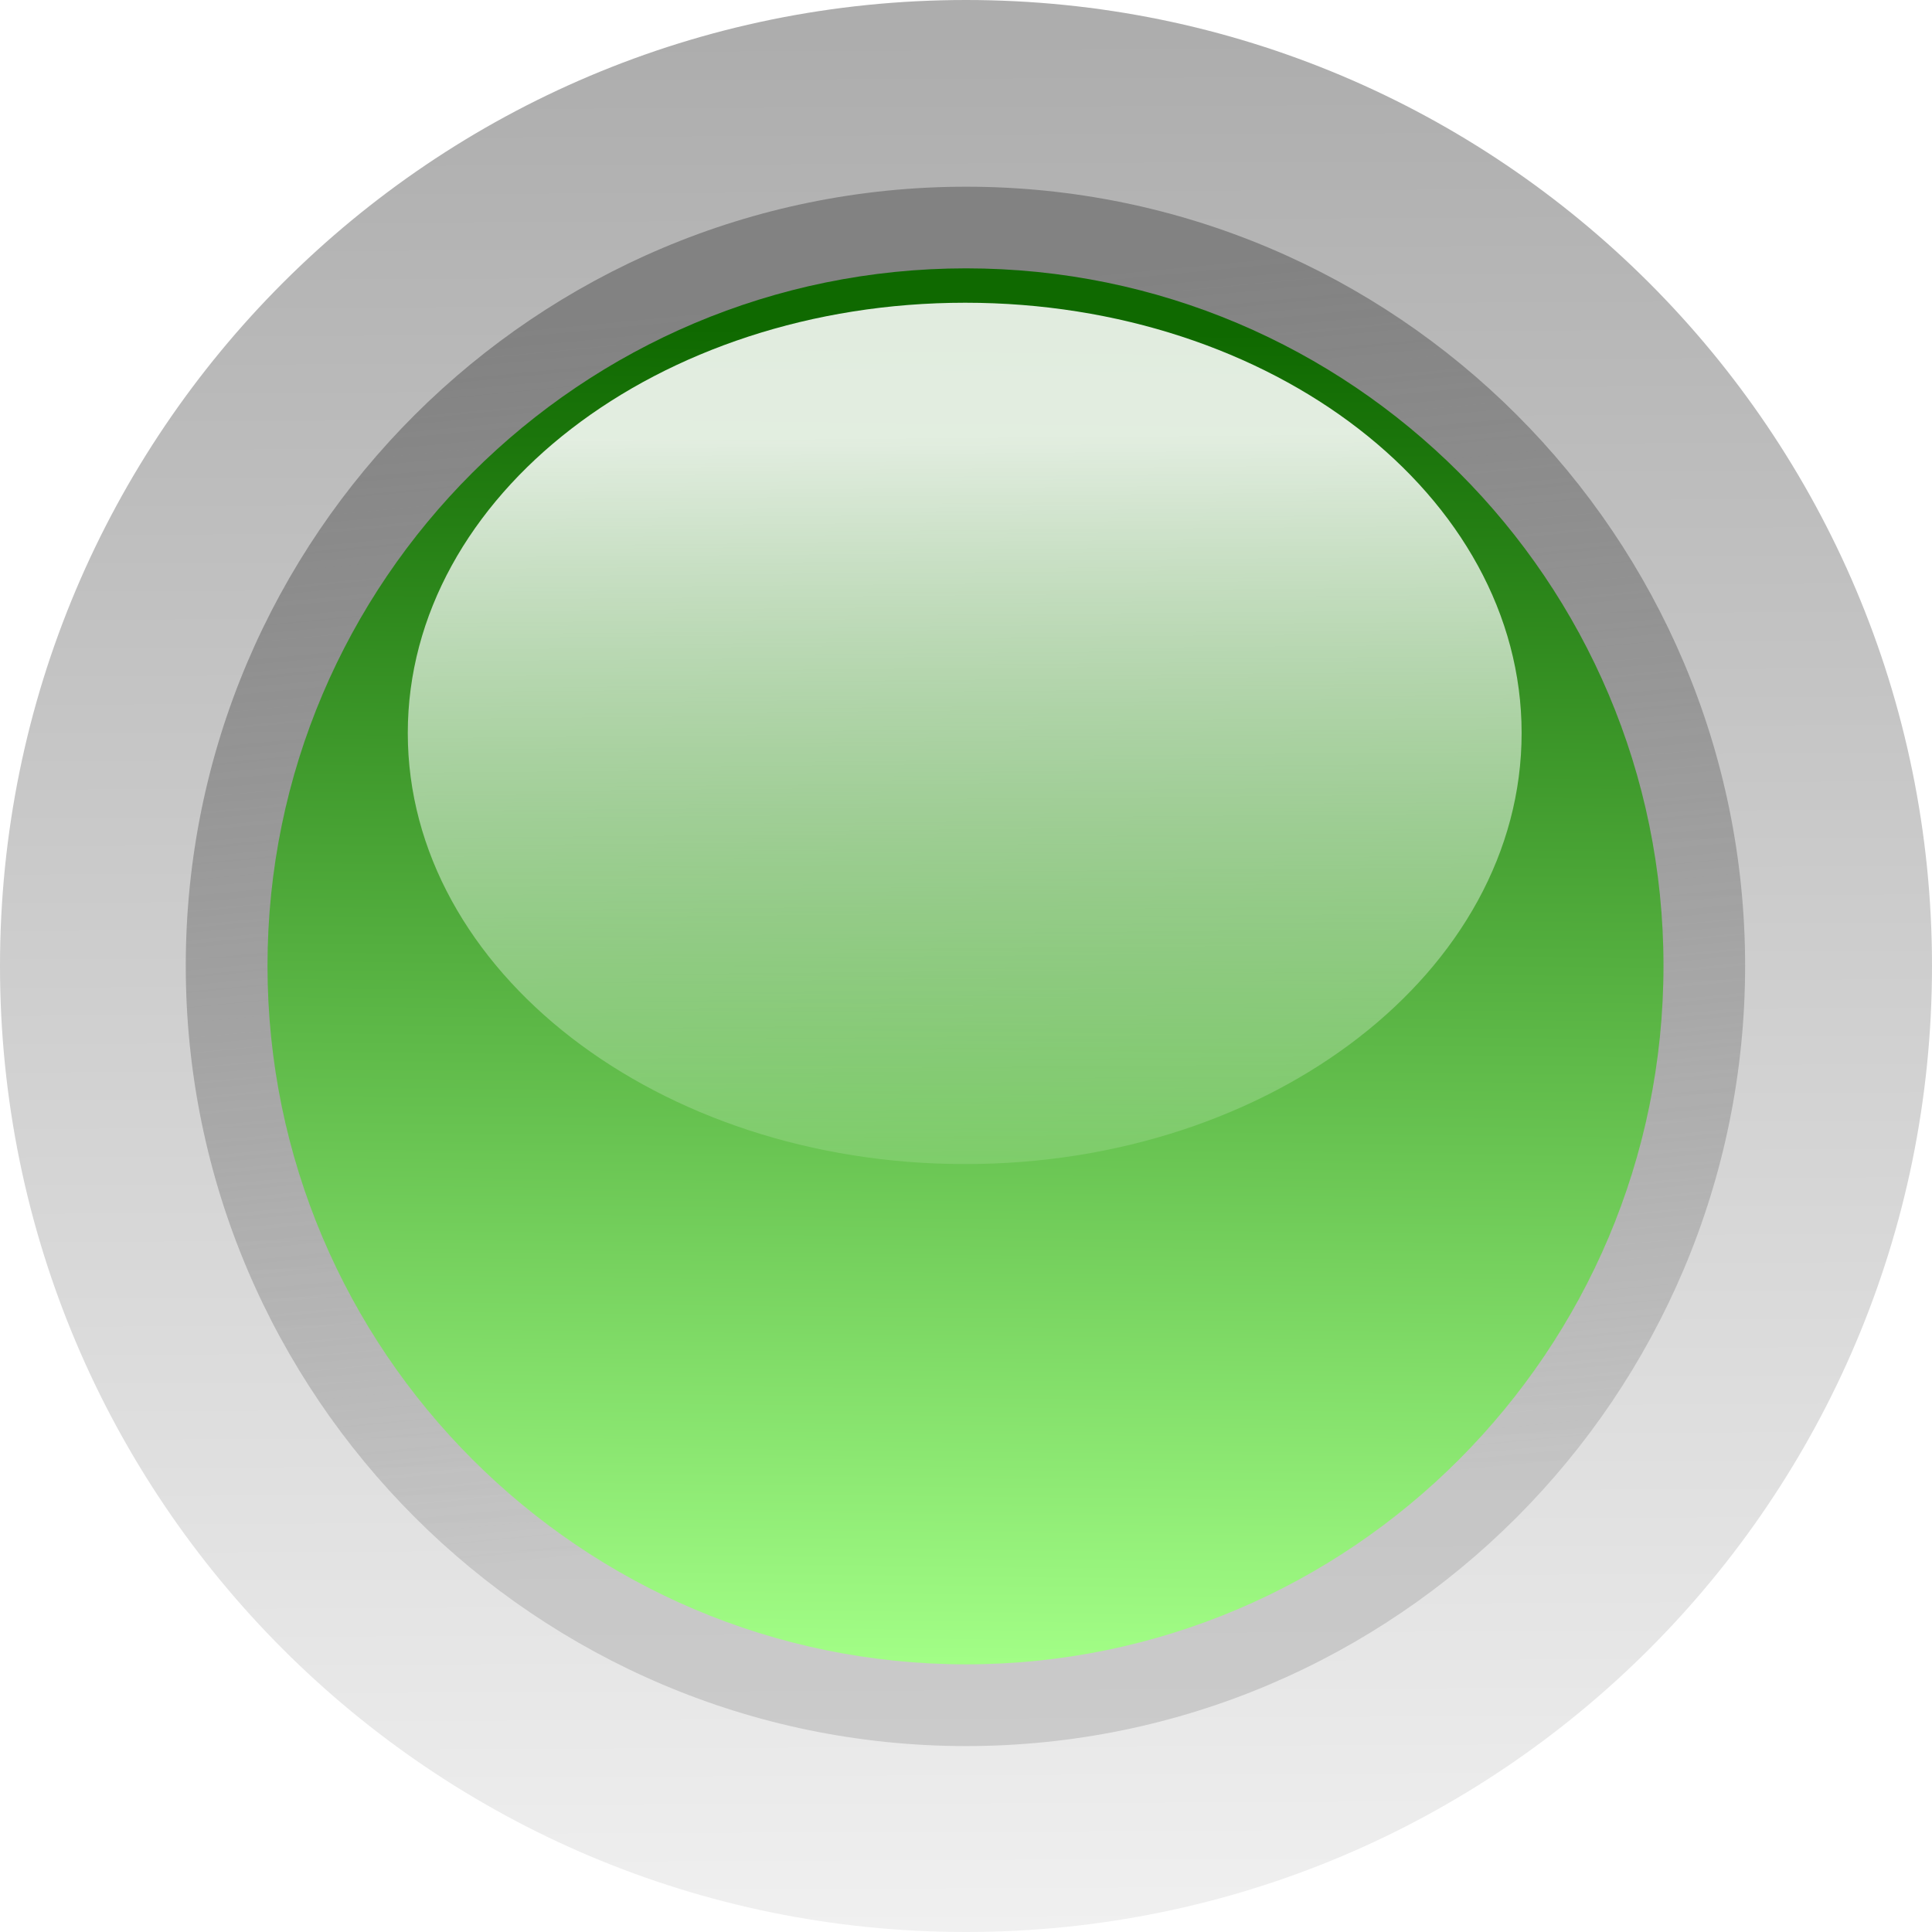
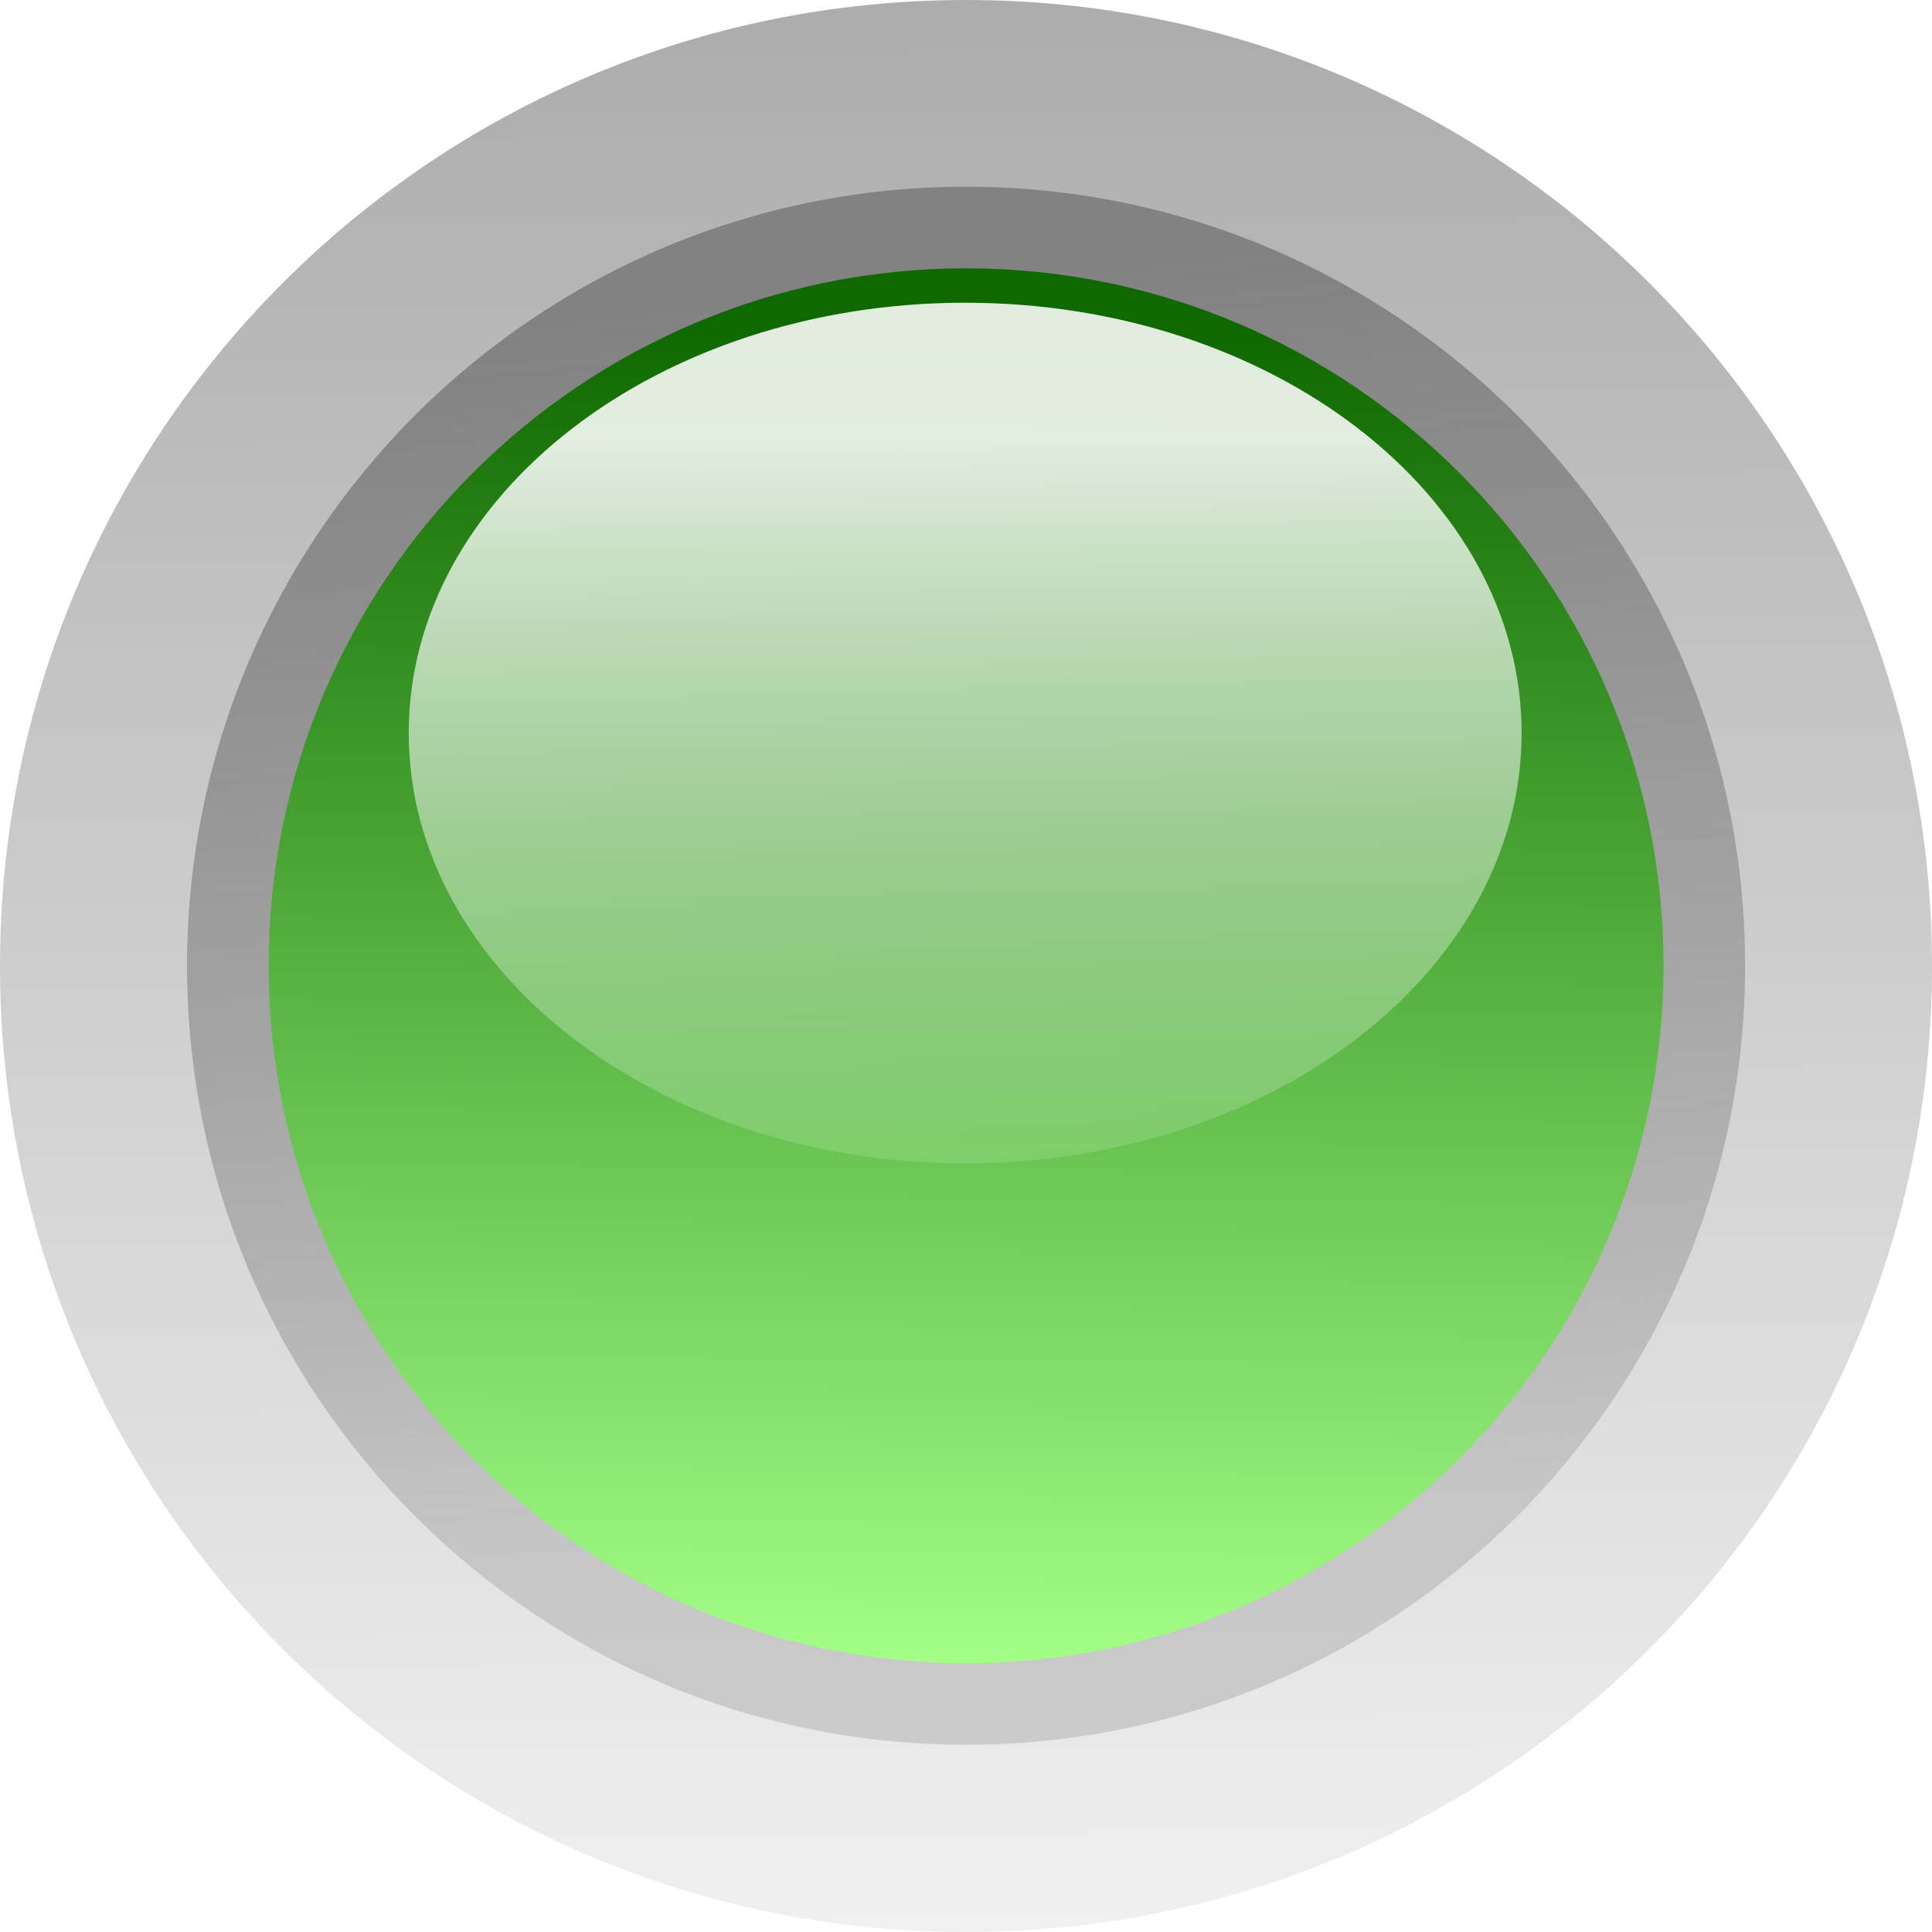
- <svg xmlns="http://www.w3.org/2000/svg" xmlns:xlink="http://www.w3.org/1999/xlink" height="50px" id="svg9493" width="50px">
-   <defs id="defs9495">
-     <linearGradient gradientUnits="userSpaceOnUse" id="linearGradient7452" x1="23.403" x2="23.39" xlink:href="#linearGradient6506" y1="44.067" y2="42.884" />
-     <linearGradient id="linearGradient6688">
-       <stop id="stop6690" offset="0" style="stop-color:#0f6900;stop-opacity:1;" />
-       <stop id="stop6692" offset="1" style="stop-color:#a3ff87;stop-opacity:1;" />
-     </linearGradient>
-     <linearGradient gradientUnits="userSpaceOnUse" id="linearGradient7450" x1="23.214" x2="23.201" xlink:href="#linearGradient6688" y1="42.755" y2="43.893" />
-     <linearGradient gradientUnits="userSpaceOnUse" id="linearGradient7448" x1="23.35" x2="23.441" xlink:href="#linearGradient5756" y1="42.768" y2="43.711" />
-     <linearGradient gradientUnits="userSpaceOnUse" id="linearGradient7446" x1="23.193" x2="23.2" xlink:href="#linearGradient5742" y1="42.429" y2="44" />
-     <linearGradient id="linearGradient6506">
-       <stop id="stop6508" offset="0" style="stop-color:#ffffff;stop-opacity:0;" />
-       <stop id="stop6510" offset="1" style="stop-color:#ffffff;stop-opacity:0.875;" />
-     </linearGradient>
-     <linearGradient gradientUnits="userSpaceOnUse" id="linearGradient7498" x1="23.403" x2="23.39" xlink:href="#linearGradient6506" y1="44.067" y2="42.884" />
-     <linearGradient id="linearGradient7464">
-       <stop id="stop7466" offset="0" style="stop-color:#00039a;stop-opacity:1;" />
-       <stop id="stop7468" offset="1" style="stop-color:#afa5ff;stop-opacity:1;" />
-     </linearGradient>
-     <linearGradient gradientUnits="userSpaceOnUse" id="linearGradient7496" x1="23.214" x2="23.201" xlink:href="#linearGradient7464" y1="42.755" y2="43.893" />
-     <linearGradient id="linearGradient5756">
-       <stop id="stop5758" offset="0" style="stop-color:#828282;stop-opacity:1;" />
-       <stop id="stop5760" offset="1" style="stop-color:#929292;stop-opacity:0.353;" />
-     </linearGradient>
-     <linearGradient gradientUnits="userSpaceOnUse" id="linearGradient9321" x1="22.935" x2="23.662" xlink:href="#linearGradient5756" y1="42.7" y2="43.893" />
-     <linearGradient id="linearGradient5742">
-       <stop id="stop5744" offset="0" style="stop-color:#adadad;stop-opacity:1;" />
-       <stop id="stop5746" offset="1" style="stop-color:#f0f0f0;stop-opacity:1;" />
-     </linearGradient>
-     <linearGradient gradientUnits="userSpaceOnUse" id="linearGradient7492" x1="23.193" x2="23.2" xlink:href="#linearGradient5742" y1="42.429" y2="44" />
-     <linearGradient gradientUnits="userSpaceOnUse" id="linearGradient9527" x1="23.193" x2="23.2" xlink:href="#linearGradient5742" y1="42.429" y2="44" />
-     <linearGradient gradientUnits="userSpaceOnUse" id="linearGradient9529" x1="22.935" x2="23.662" xlink:href="#linearGradient5756" y1="42.7" y2="43.893" />
-     <linearGradient gradientUnits="userSpaceOnUse" id="linearGradient9531" x1="23.214" x2="23.201" xlink:href="#linearGradient7464" y1="42.755" y2="43.893" />
-     <linearGradient gradientUnits="userSpaceOnUse" id="linearGradient9533" x1="23.403" x2="23.39" xlink:href="#linearGradient6506" y1="44.067" y2="42.884" />
-   </defs>
-   <g id="layer1">
-     <g id="g9477" style="overflow:visible" transform="matrix(31.25,0,0,31.25,-700,-1400.000)">
-       <path d="M 24,43.2 C 24,43.642 23.642,44 23.2,44 C 22.758,44 22.4,43.642 22.4,43.2 C 22.4,42.758 22.758,42.4 23.2,42.4 C 23.642,42.4 24,42.758 24,43.2 z " id="path7424" style="fill:url(#linearGradient7446);fill-opacity:1;stroke:none;stroke-width:0.8;stroke-linecap:round;stroke-linejoin:round;stroke-miterlimit:4;stroke-opacity:1;overflow:visible" transform="translate(-1.194400e-6,2.399999)" />
-       <path d="M 23.906,43.296 C 23.906,43.625 23.639,43.893 23.31,43.893 C 22.981,43.893 22.713,43.625 22.713,43.296 C 22.713,42.967 22.981,42.7 23.31,42.7 C 23.639,42.7 23.906,42.967 23.906,43.296 z " id="path7426" style="fill:url(#linearGradient7448);fill-opacity:1;stroke:none;stroke-width:0.8;stroke-linecap:round;stroke-linejoin:round;stroke-miterlimit:4;stroke-opacity:1;overflow:visible" transform="matrix(1.082474,0,0,1.082474,-2.032392,-1.267015)" />
-       <path d="M 23.906,43.296 C 23.906,43.625 23.639,43.893 23.31,43.893 C 22.981,43.893 22.713,43.625 22.713,43.296 C 22.713,42.967 22.981,42.7 23.31,42.7 C 23.639,42.7 23.906,42.967 23.906,43.296 z " id="path7428" style="fill:url(#linearGradient7450);fill-opacity:1;stroke:none;stroke-width:0.8;stroke-linecap:round;stroke-linejoin:round;stroke-miterlimit:4;stroke-opacity:1;overflow:visible" transform="matrix(0.969072,0,0,0.969072,0.611001,3.642861)" />
-       <path d="M 23.906,43.296 C 23.906,43.625 23.639,43.893 23.31,43.893 C 22.981,43.893 22.713,43.625 22.713,43.296 C 22.713,42.967 22.981,42.7 23.31,42.7 C 23.639,42.7 23.906,42.967 23.906,43.296 z " id="path7430" style="fill:url(#linearGradient7452);fill-opacity:1;stroke:none;stroke-width:0.8;stroke-linecap:round;stroke-linejoin:round;stroke-miterlimit:4;stroke-opacity:1;overflow:visible" transform="matrix(0.773196,0,0,0.597938,5.176113,19.51876)" />
-     </g>
-   </g>
+ <svg xmlns="http://www.w3.org/2000/svg" height="50" width="50">
+   <linearGradient id="a" gradientUnits="userSpaceOnUse" x1="23.403" x2="23.39" y1="44.067" y2="42.884">
+     <stop offset="0" stop-color="#fff" stop-opacity="0" />
+     <stop offset="1" stop-color="#fff" stop-opacity=".875" />
+   </linearGradient>
+   <linearGradient id="b" gradientUnits="userSpaceOnUse" x1="23.214" x2="23.201" y1="42.755" y2="43.893">
+     <stop offset="0" stop-color="#0f6900" />
+     <stop offset="1" stop-color="#a3ff87" />
+   </linearGradient>
+   <linearGradient id="c" gradientUnits="userSpaceOnUse" x1="23.35" x2="23.441" y1="42.768" y2="43.711">
+     <stop offset="0" stop-color="#828282" />
+     <stop offset="1" stop-color="#929292" stop-opacity=".353" />
+   </linearGradient>
+   <linearGradient id="d" gradientUnits="userSpaceOnUse" x1="23.193" x2="23.2" y1="42.429" y2="44">
+     <stop offset="0" stop-color="#adadad" />
+     <stop offset="1" stop-color="#f0f0f0" />
+   </linearGradient>
+   <path d="m24 43.2c0 .442-.358.8-.8.8s-.8-.358-.8-.8.358-.8.8-.8.8.358.8.8z" fill="url(#d)" transform="matrix(31.25 0 0 31.25 -700 -1325)" />
+   <path d="m23.906 43.296c0 .329-.267.596-.596.596s-.596-.267-.596-.596.267-.596.596-.596.596.267.596.596z" fill="url(#c)" transform="matrix(33.82731 0 0 33.82731 -763.5122 -1439.594)" />
+   <path d="m23.906 43.296c0 .329-.267.596-.596.596s-.596-.267-.596-.596.267-.596.596-.596.596.267.596.596z" fill="url(#b)" transform="matrix(30.2835 0 0 30.2835 -680.9062 -1286.161)" />
+   <path d="m23.906 43.296c0 .329-.267.596-.596.596s-.596-.267-.596-.596.267-.596.596-.596.596.267.596.596z" fill="url(#a)" transform="matrix(24.16238 0 0 18.68556 -538.2465 -790.0388)" />
</svg>
